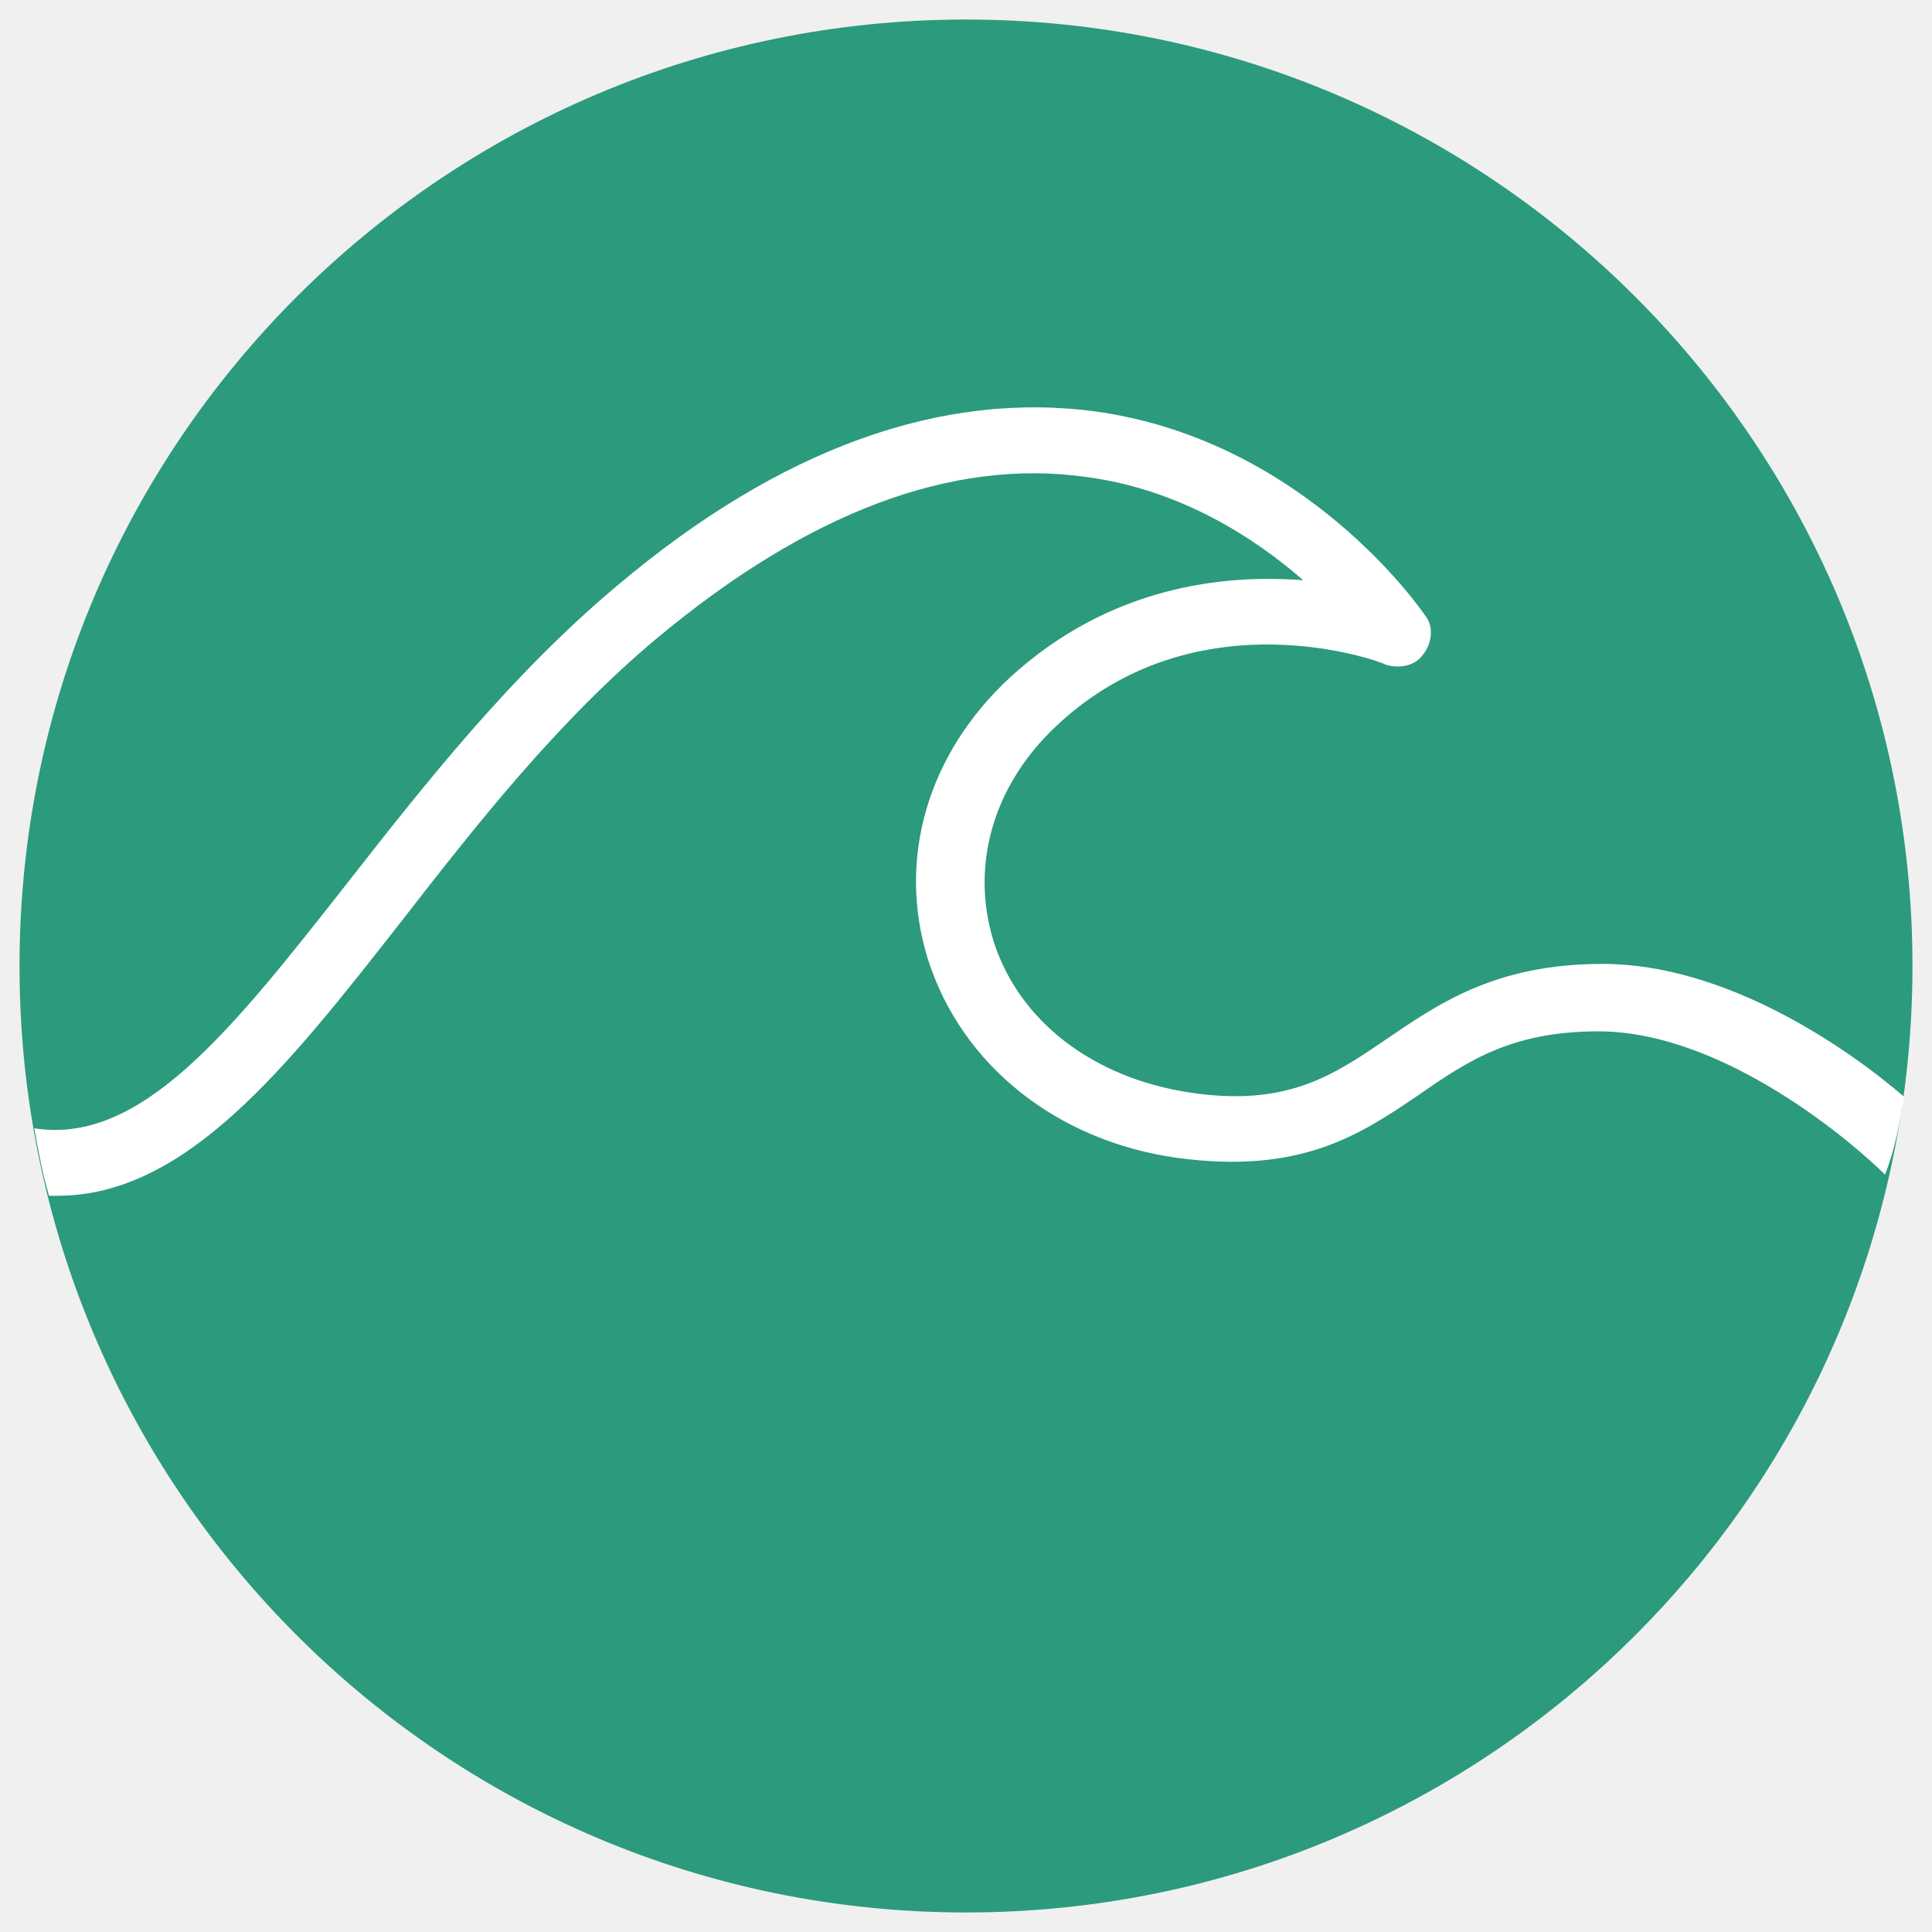
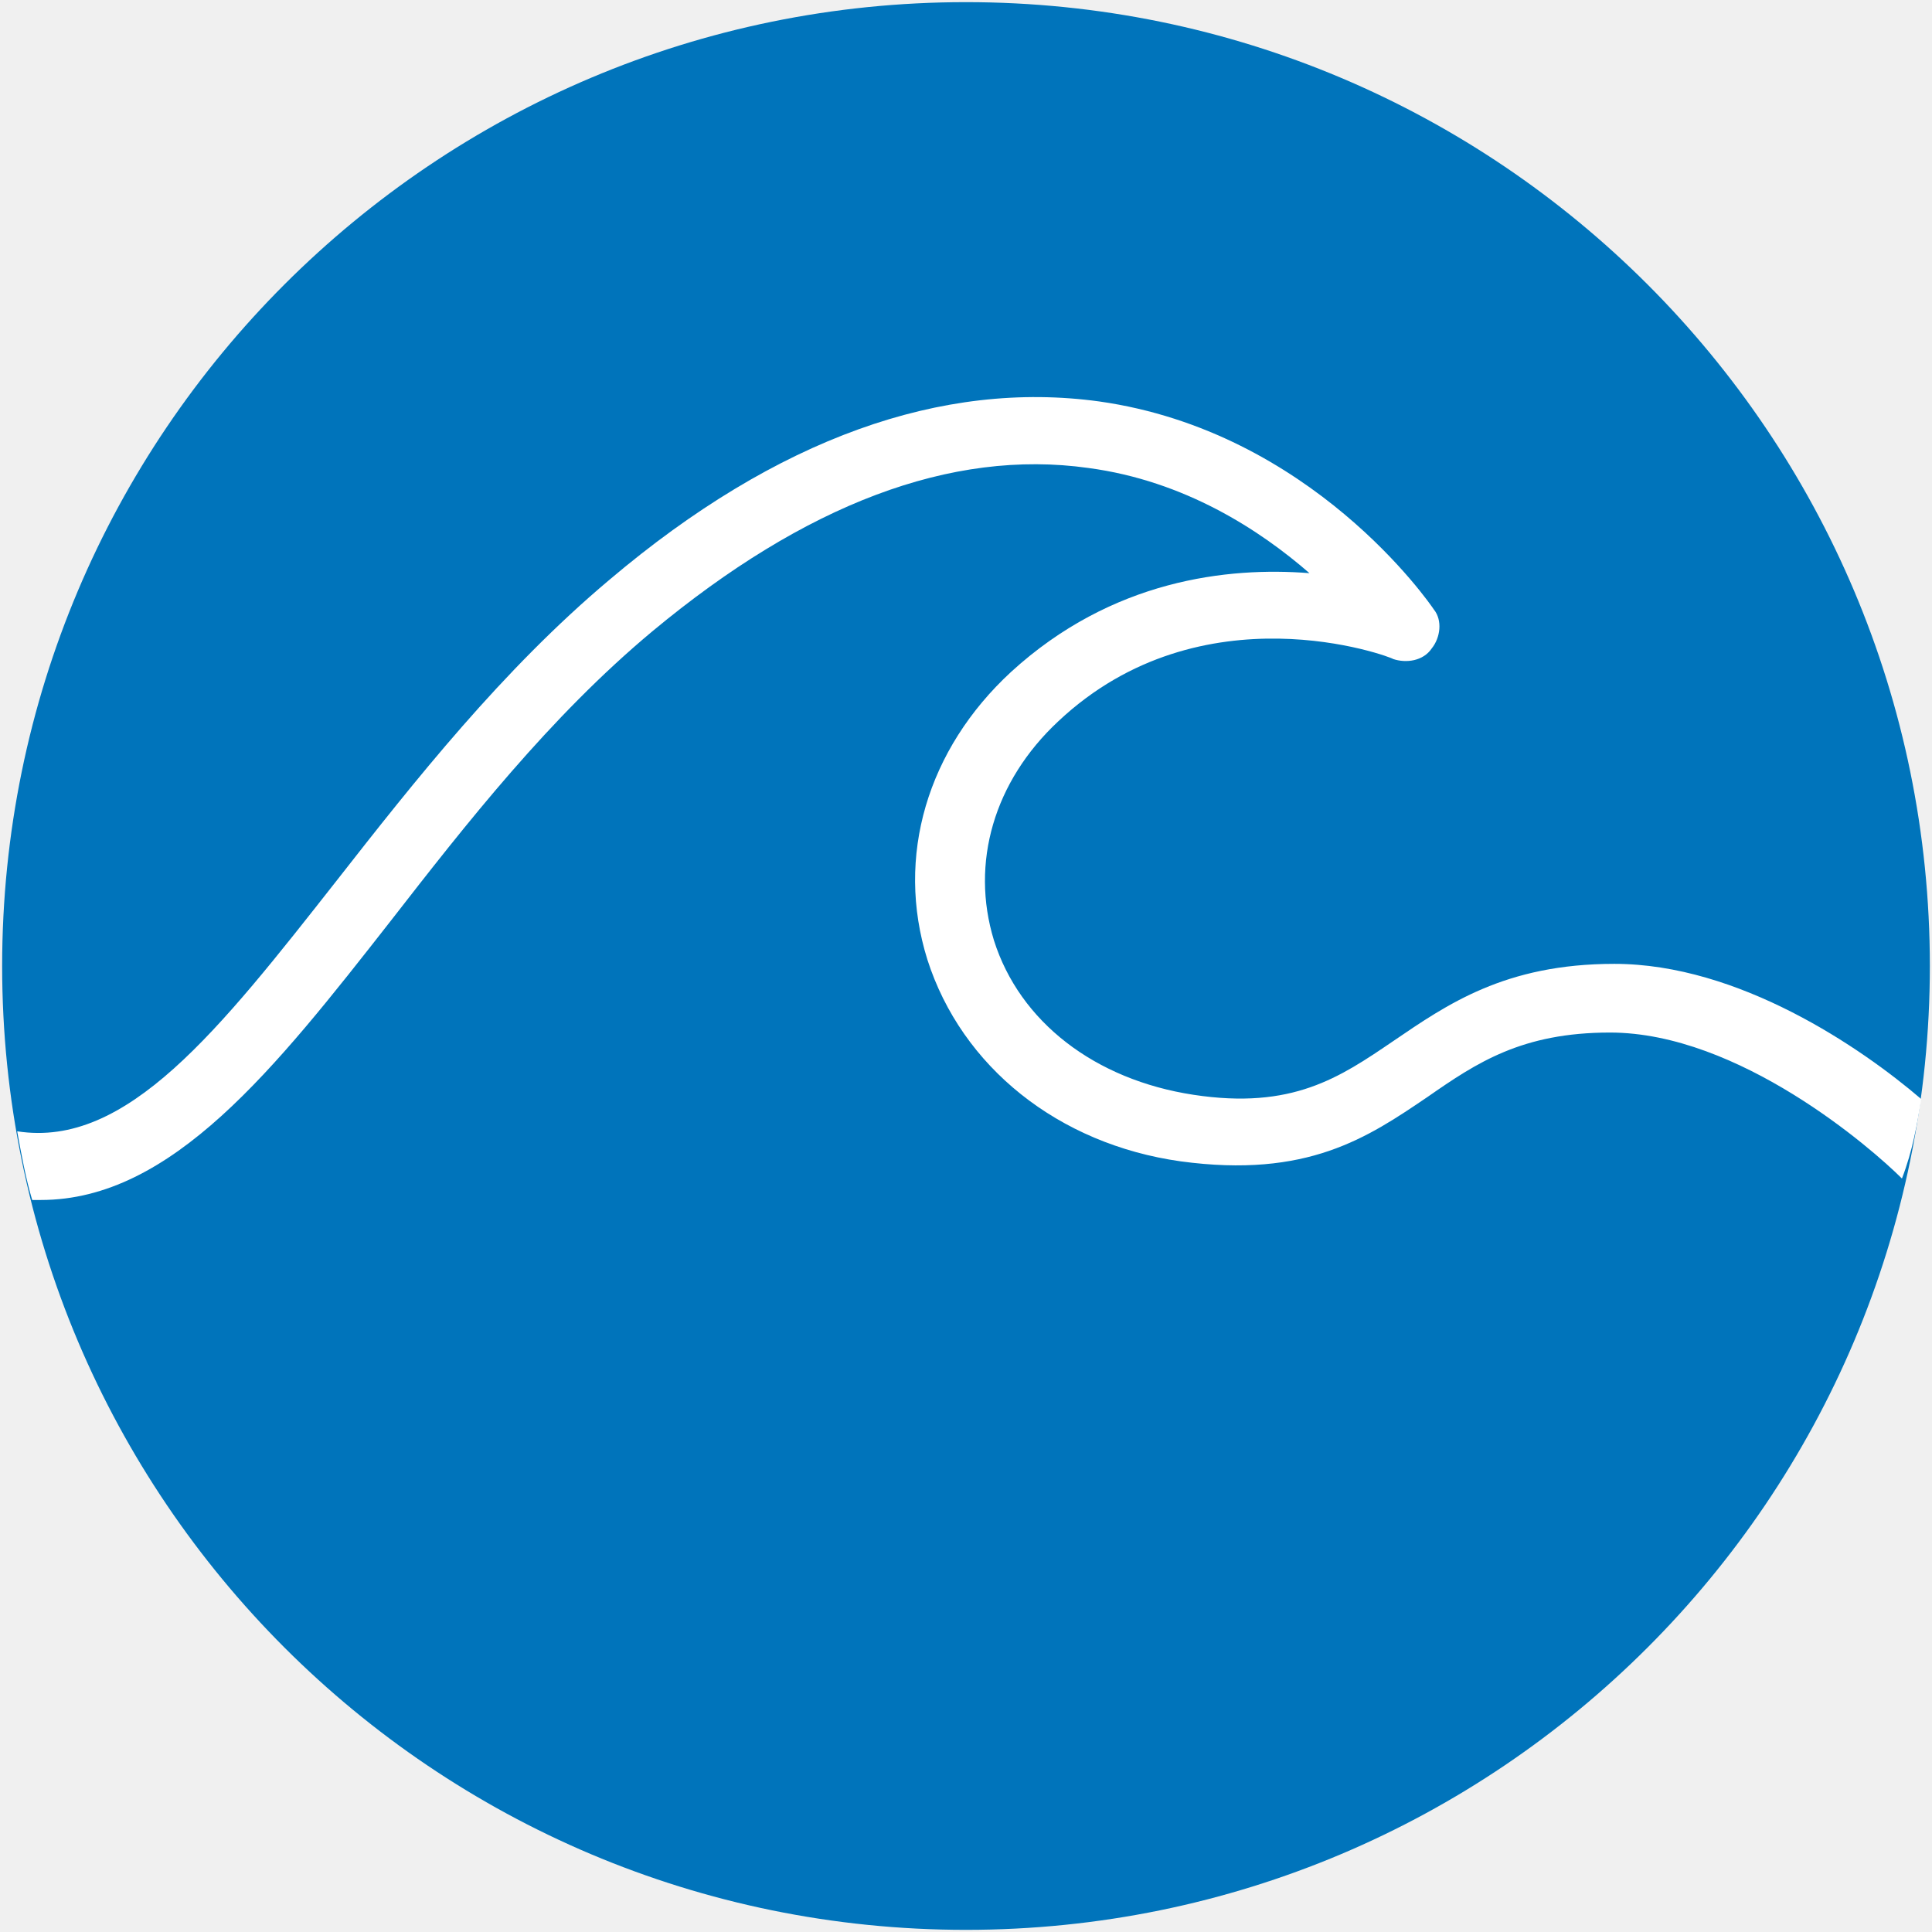
- <svg xmlns="http://www.w3.org/2000/svg" width="900" height="900">
-   <style type="text/css">.st0{fill:#2C9A7C;}
+ <svg xmlns="http://www.w3.org/2000/svg" width="90" height="90">
+   <style type="text/css">.st0{fill:#0074BB;}
	.st1{fill:#FFFFFF;}</style>
  <g>
-     <rect fill="none" id="canvas_background" height="902" width="902" y="-1" x="-1" />
+     <rect fill="none" id="canvas_background" height="92" width="92" y="-1" x="-1" />
  </g>
  <g>
    <g id="svg_1">
-       <circle id="svg_2" r="440.903" cy="450" cx="450" class="st0" />
-       <path id="svg_3" d="m886.975,510.882c-27.495,-23.567 -83.467,-61.864 -140.421,-61.864c-50.08,0 -76.594,18.657 -101.143,35.351c-24.549,16.694 -46.152,31.423 -91.323,24.549c-45.17,-6.874 -79.539,-33.387 -91.323,-70.701c-10.801,-35.351 0,-72.665 29.459,-100.161c65.792,-61.864 152.205,-29.459 153.187,-28.477c5.892,1.964 13.747,0.982 17.676,-4.91c3.928,-4.91 4.91,-12.765 0.982,-17.675c-1.964,-2.946 -55.972,-81.503 -153.187,-95.251c-71.684,-9.82 -147.295,16.694 -223.889,81.503c-49.098,41.243 -89.359,92.305 -124.71,137.475c-54.008,68.738 -96.233,122.746 -146.313,114.89c1.964,10.802 3.928,21.603 6.874,31.423c0.982,0 2.946,0 3.928,0c59.9,0 107.034,-59.9 160.061,-127.656c34.369,-44.189 72.666,-93.287 119.8,-132.566c69.72,-57.936 136.493,-83.467 199.339,-74.63c44.189,5.892 78.557,28.477 101.143,48.116c-37.315,-2.946 -90.341,2.946 -136.493,45.171c-38.297,35.351 -53.026,84.449 -38.297,131.584c15.711,49.098 59.9,84.449 115.872,92.305c57.936,7.856 85.431,-10.802 112.926,-29.459c22.585,-15.711 43.206,-29.459 83.467,-29.459c58.918,0 119.8,53.026 133.548,66.774c4.91,-12.766 6.874,-24.549 8.838,-36.333z" class="st1" />
+       <circle id="svg_2" r="44.9" cy="45" cx="45" class="st0" />
+       <path id="svg_3" d="m89.5,51.2c-2.8,-2.4 -8.5,-6.3 -14.3,-6.3c-5.1,0 -7.8,1.9 -10.3,3.6s-4.7,3.2 -9.3,2.5c-4.6,-0.7 -8.1,-3.4 -9.3,-7.2c-1.1,-3.6 0,-7.4 3,-10.2c6.7,-6.3 15.5,-3 15.6,-2.9c0.6,0.2 1.4,0.1 1.8,-0.5c0.4,-0.5 0.5,-1.3 0.1,-1.8c-0.2,-0.3 -5.7,-8.3 -15.6,-9.7c-7.3,-1 -15,1.7 -22.8,8.3c-5,4.2 -9.1,9.4 -12.7,14c-5.5,7 -9.8,12.5 -14.9,11.7c0.2,1.1 0.4,2.2 0.7,3.2c0.1,0 0.3,0 0.4,0c6.1,0 10.9,-6.1 16.3,-13c3.5,-4.5 7.4,-9.5 12.2,-13.5c7.1,-5.9 13.9,-8.5 20.3,-7.6c4.5,0.6 8,2.9 10.3,4.9c-3.8,-0.3 -9.2,0.3 -13.9,4.6c-3.9,3.6 -5.4,8.6 -3.9,13.4c1.6,5 6.1,8.6 11.8,9.4c5.9,0.8 8.7,-1.1 11.5,-3c2.3,-1.6 4.4,-3 8.5,-3c6,0 12.2,5.4 13.6,6.8c0.5,-1.3 0.7,-2.5 0.9,-3.7z" class="st1" />
    </g>
  </g>
</svg>
